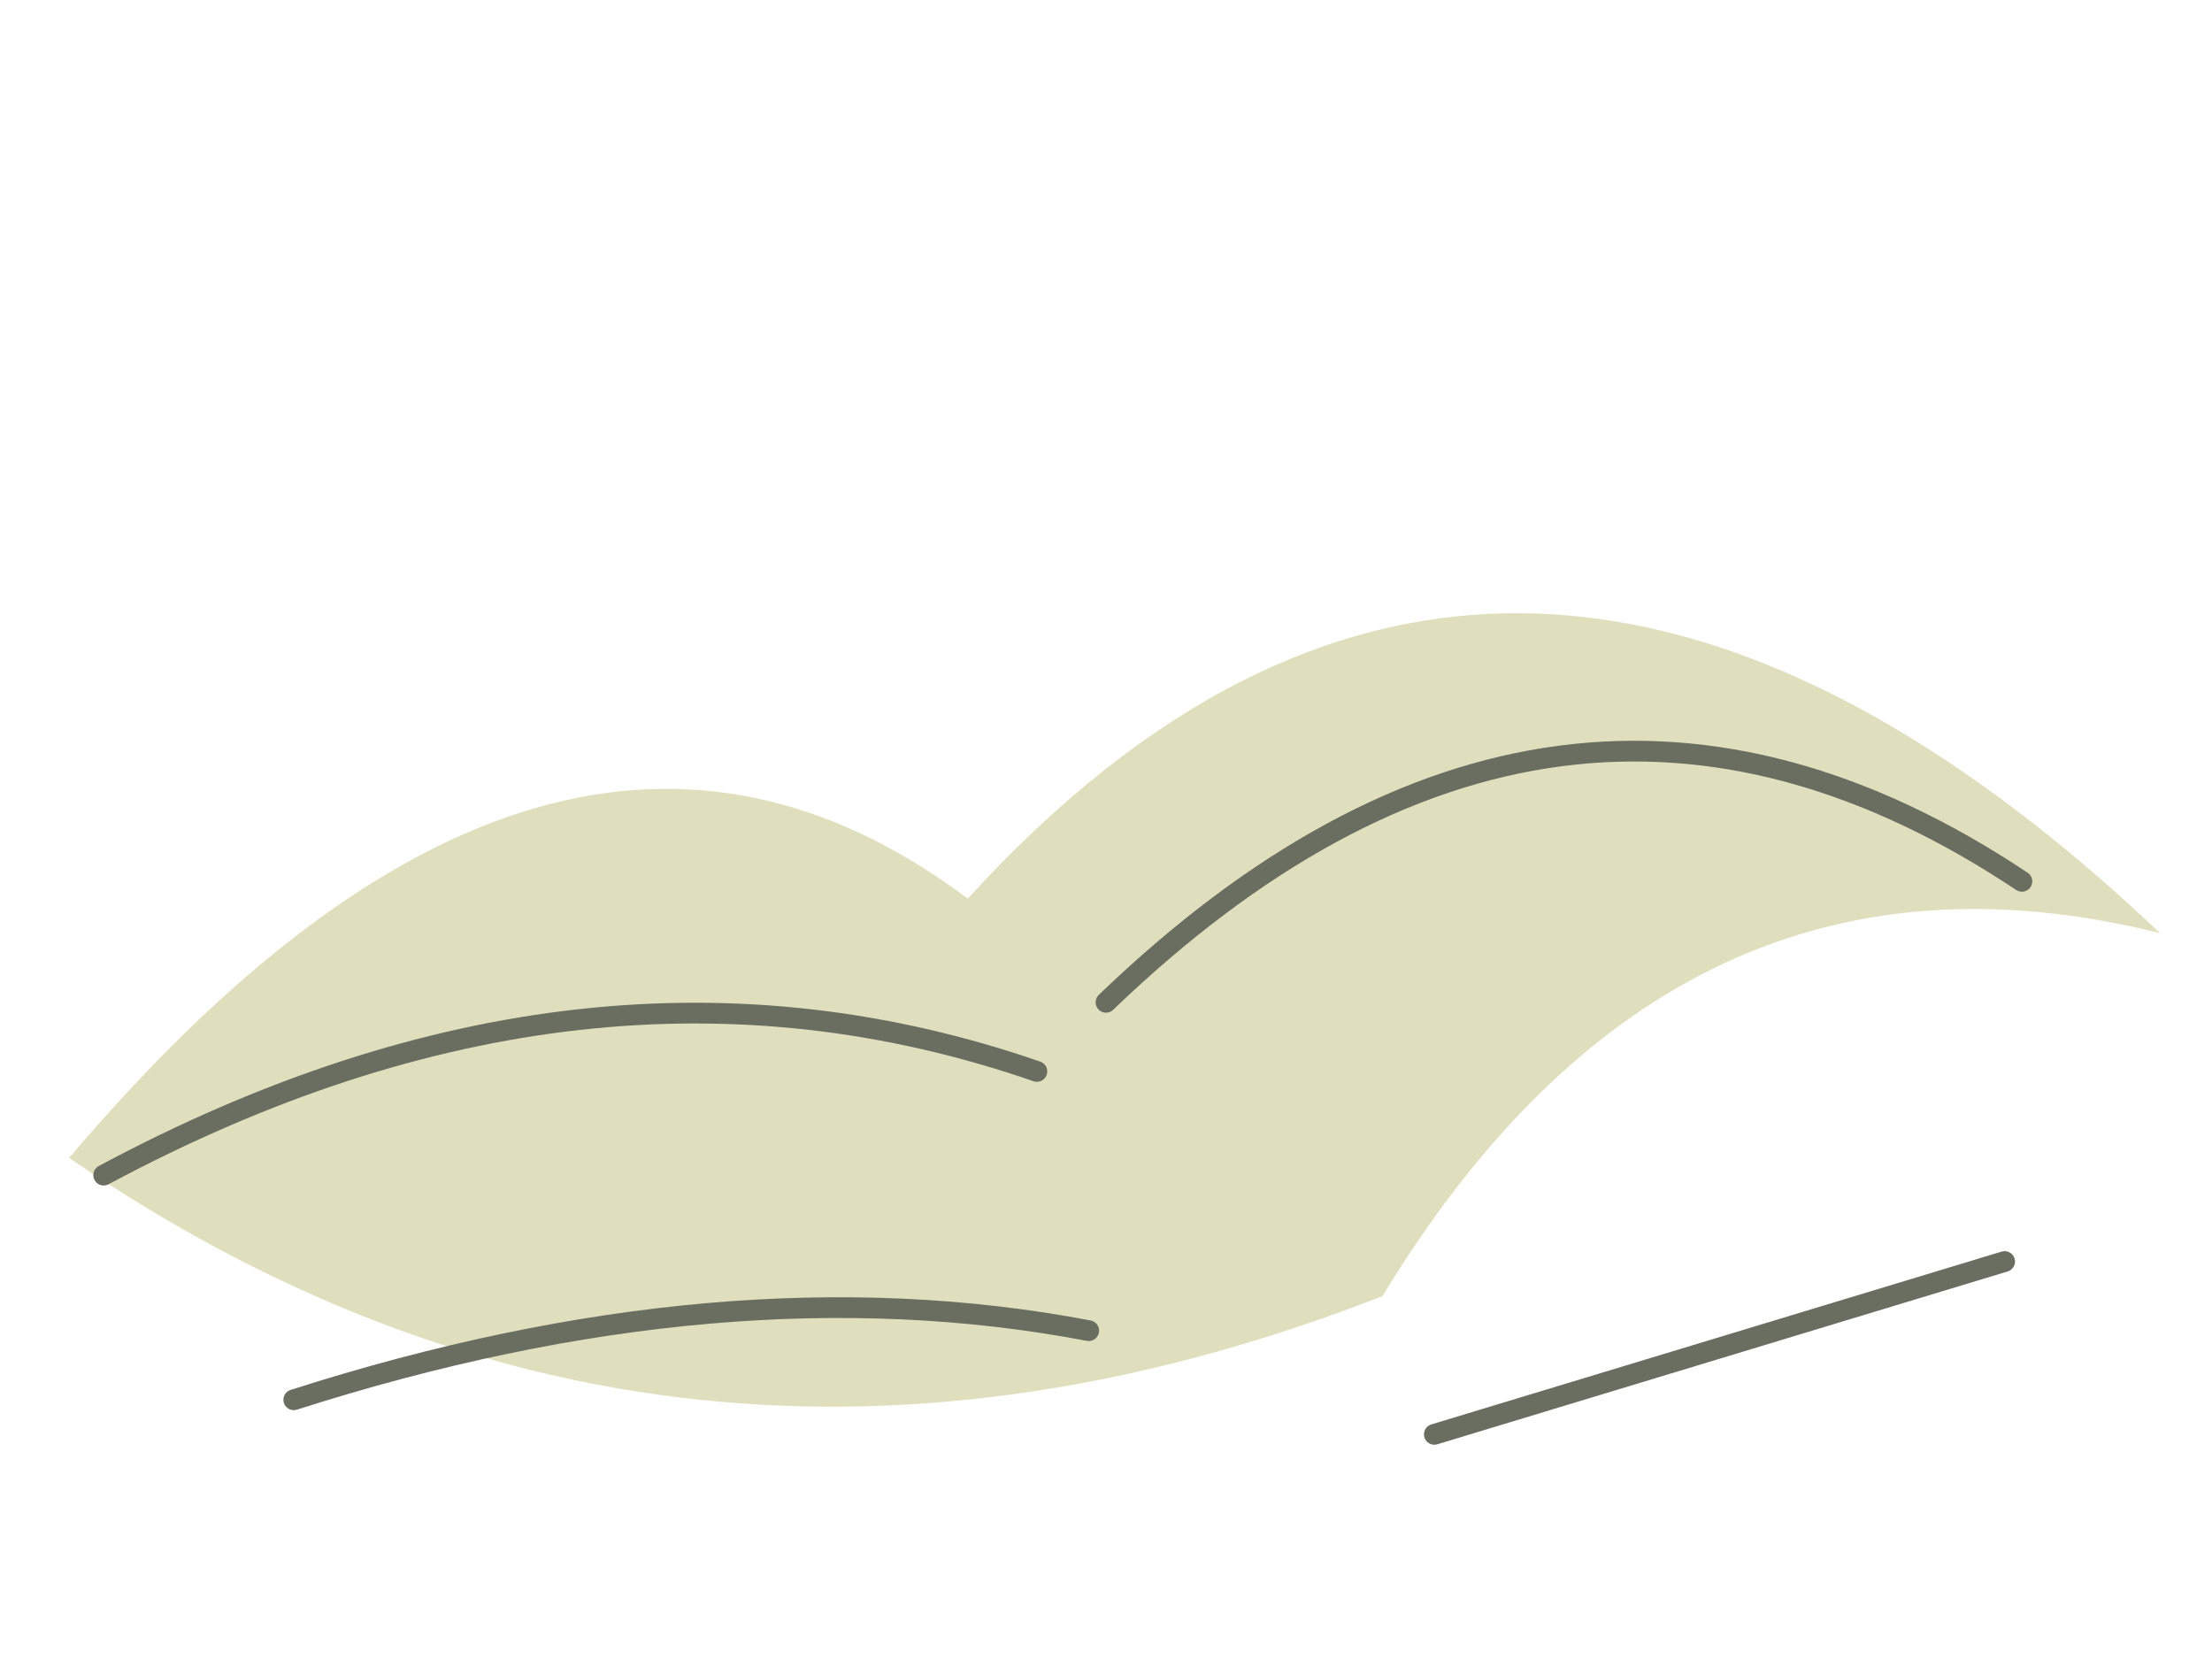
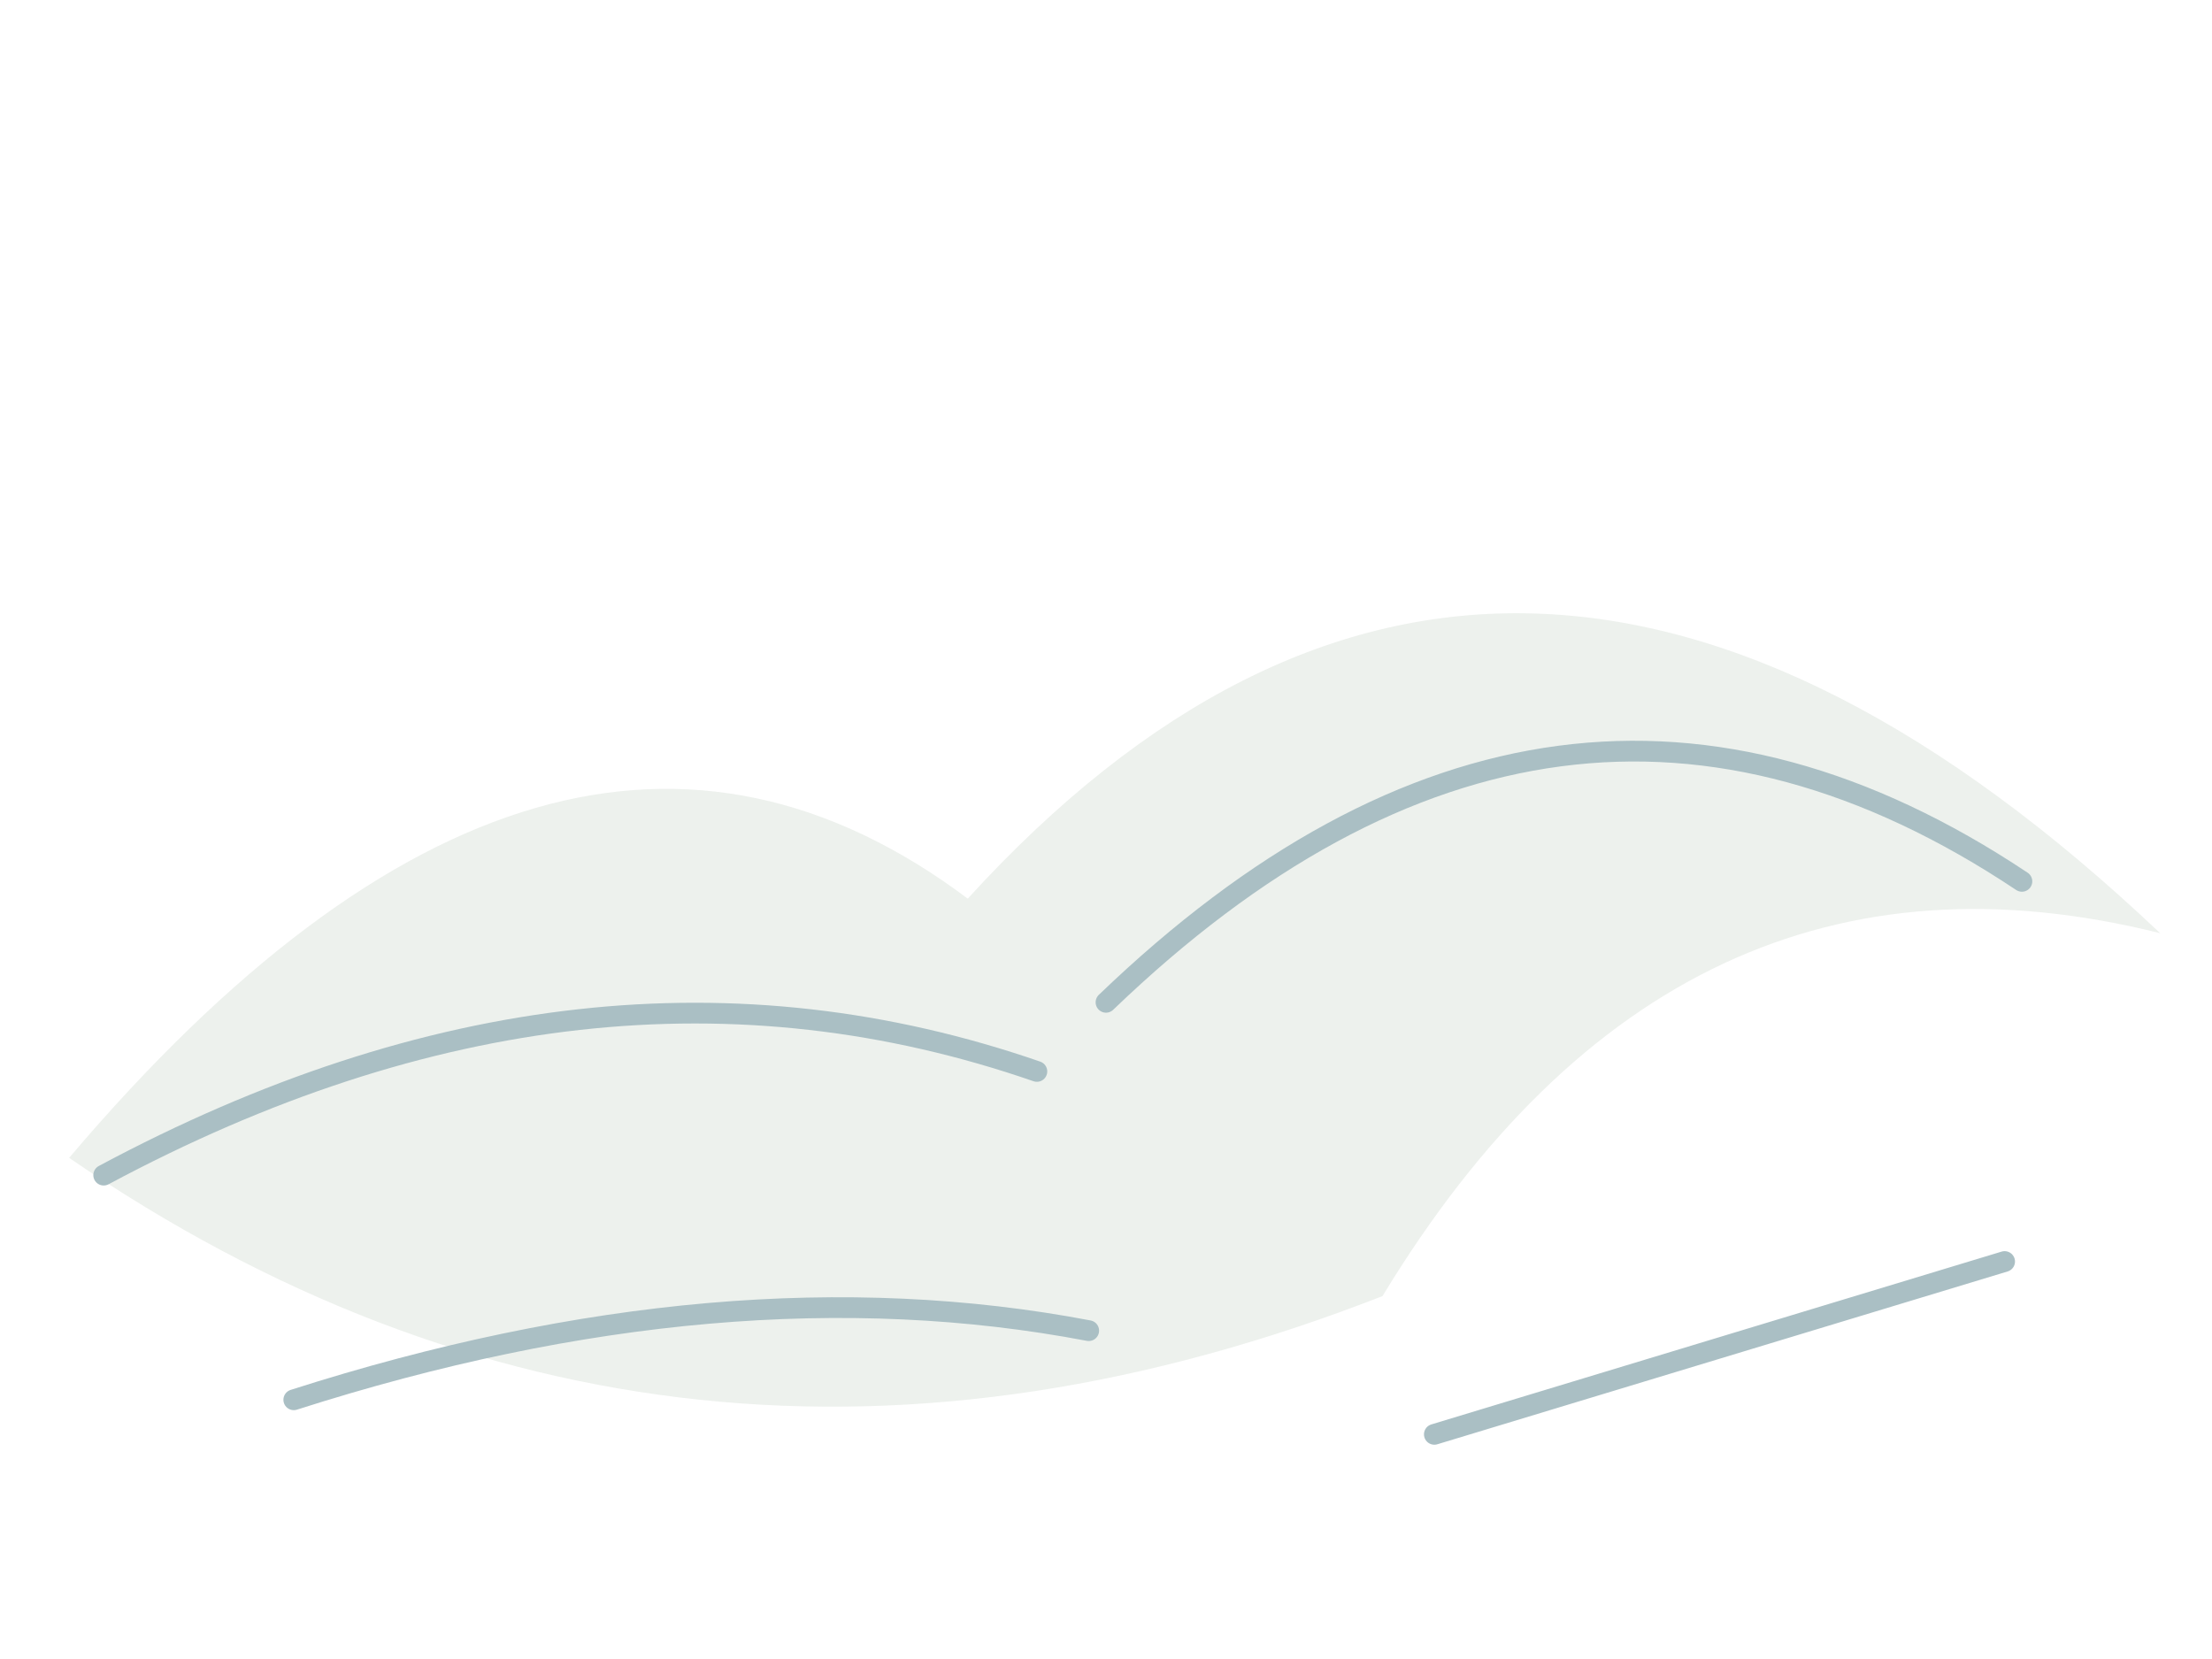
<svg xmlns="http://www.w3.org/2000/svg" viewBox="0 0 128 96" width="128" height="96">
-   <path d="M4 67Q32 34 56 52Q87 18 125 54Q97 47 80 75Q39 91 4 67Z" fill="#e0dfbd" stroke="none" stroke-width="0" stroke-linejoin="round" stroke-linecap="round" />
-   <path d="M6 68Q34 53 60 62M64 58Q90 33 117 51M17 81Q42 73 63 77M83 83L116 73" fill="none" stroke="#6a6e60" stroke-width="1.2" stroke-linejoin="round" stroke-linecap="round" />
+   <path d="M4 67Q32 34 56 52Q87 18 125 54Q97 47 80 75Q39 91 4 67Z" fill="#edf1ed" stroke="none" stroke-width="0" stroke-linejoin="round" stroke-linecap="round" />
+   <path d="M6 68Q34 53 60 62M64 58Q90 33 117 51M17 81Q42 73 63 77M83 83L116 73" fill="none" stroke="#aabfc4" stroke-width="1.2" stroke-linejoin="round" stroke-linecap="round" />
</svg>
